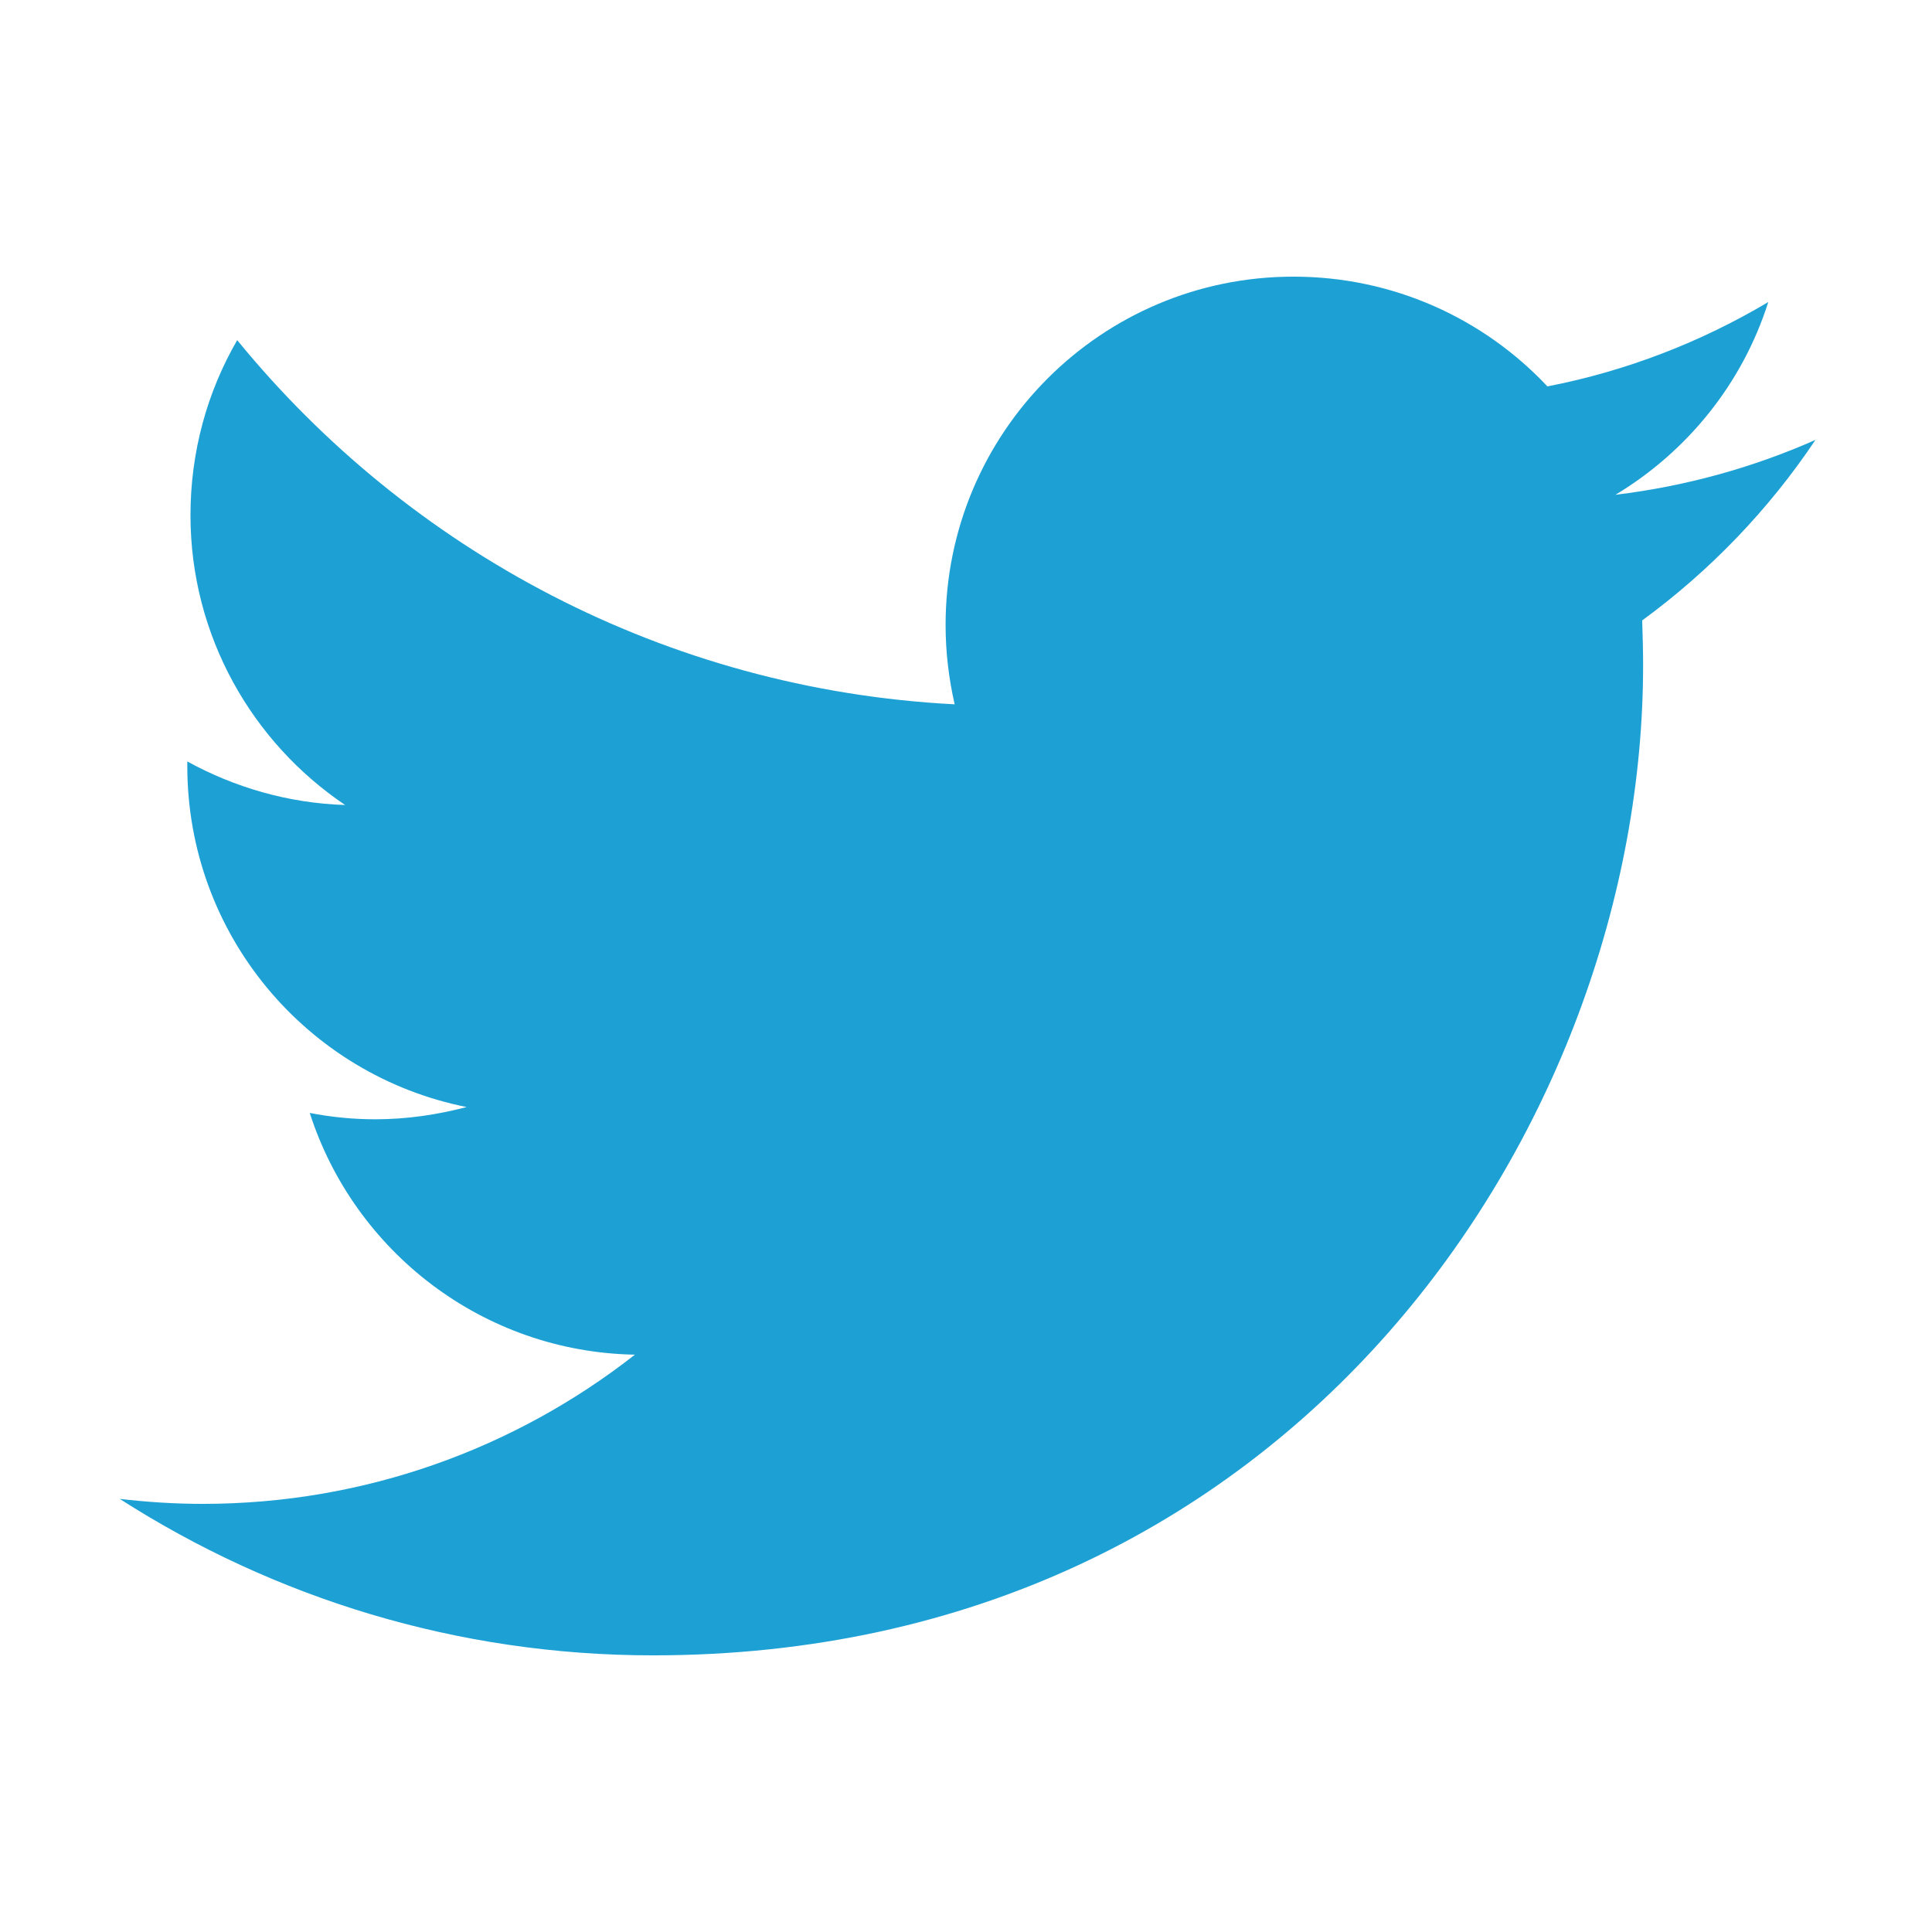
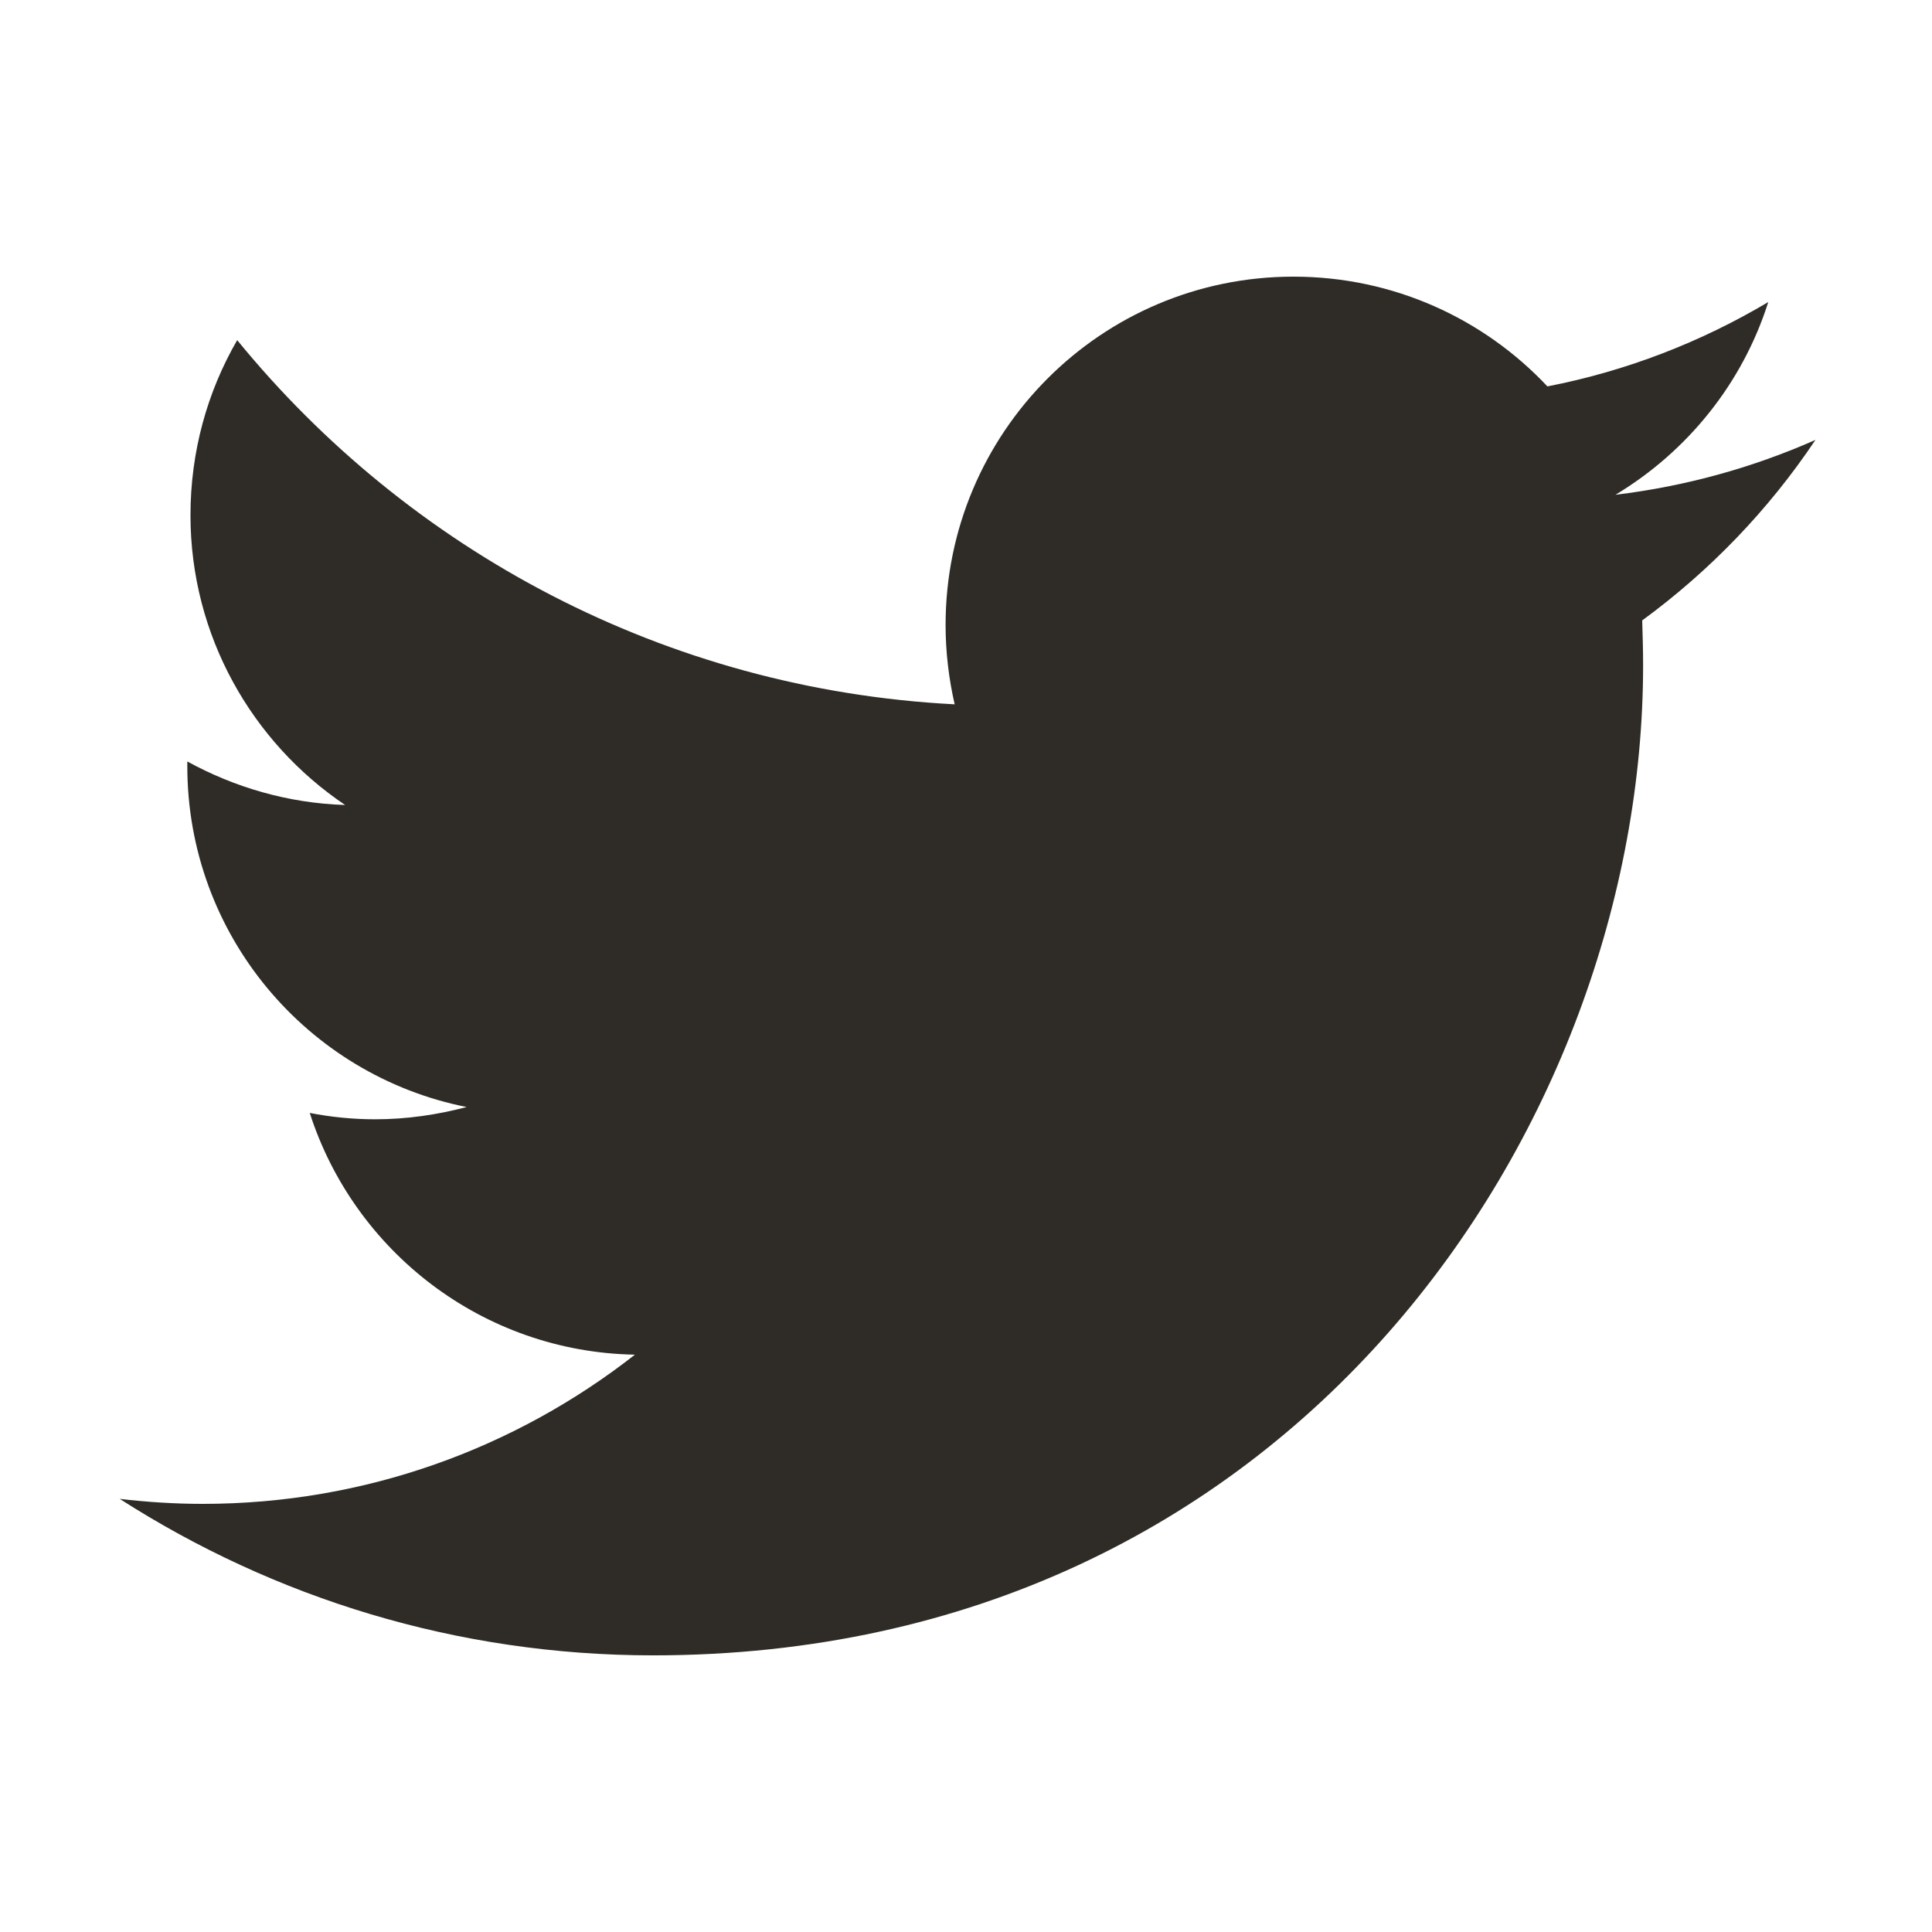
<svg xmlns="http://www.w3.org/2000/svg" version="1.1" id="Layer_1" x="0px" y="0px" viewBox="0 0 426 426" style="enable-background:new 0 0 426 426;" xml:space="preserve">
  <style type="text/css">
- 	.st0{fill:#1DA1D4;}
+ 	.st0{fill:#2f2c27;}
</style>
  <g>
    <path class="st0" d="M400.3,97c-13.8,6.1-28.5,10.2-44.1,12.1c15.8-9.5,28-24.5,33.7-42.5c-14.8,8.8-31.2,15.2-48.7,18.6   c-14-14.9-33.9-24.2-56-24.2c-42.4,0-76.7,34.4-76.7,76.8c0,6,0.7,11.8,2,17.5C146.7,152,90.2,121.4,52.3,75   C45.7,86.4,42,99.6,42,113.6c0,26.6,13.6,50.1,34.1,63.9c-12.6-0.4-24.4-3.9-34.8-9.6v1c0,37.2,26.4,68.2,61.6,75.2   c-6.5,1.7-13.2,2.7-20.2,2.7c-4.9,0-9.8-0.5-14.4-1.4c9.8,30.5,38.1,52.7,71.7,53.3c-26.3,20.6-59.4,32.9-95.3,32.9   c-6.2,0-12.3-0.4-18.3-1.1c34,21.8,74.3,34.5,117.6,34.5c141.2,0,218.3-116.9,218.3-218.3c0-3.3-0.1-6.6-0.2-9.9   C377,125.9,390,112.4,400.3,97L400.3,97z" />
  </g>
</svg>
